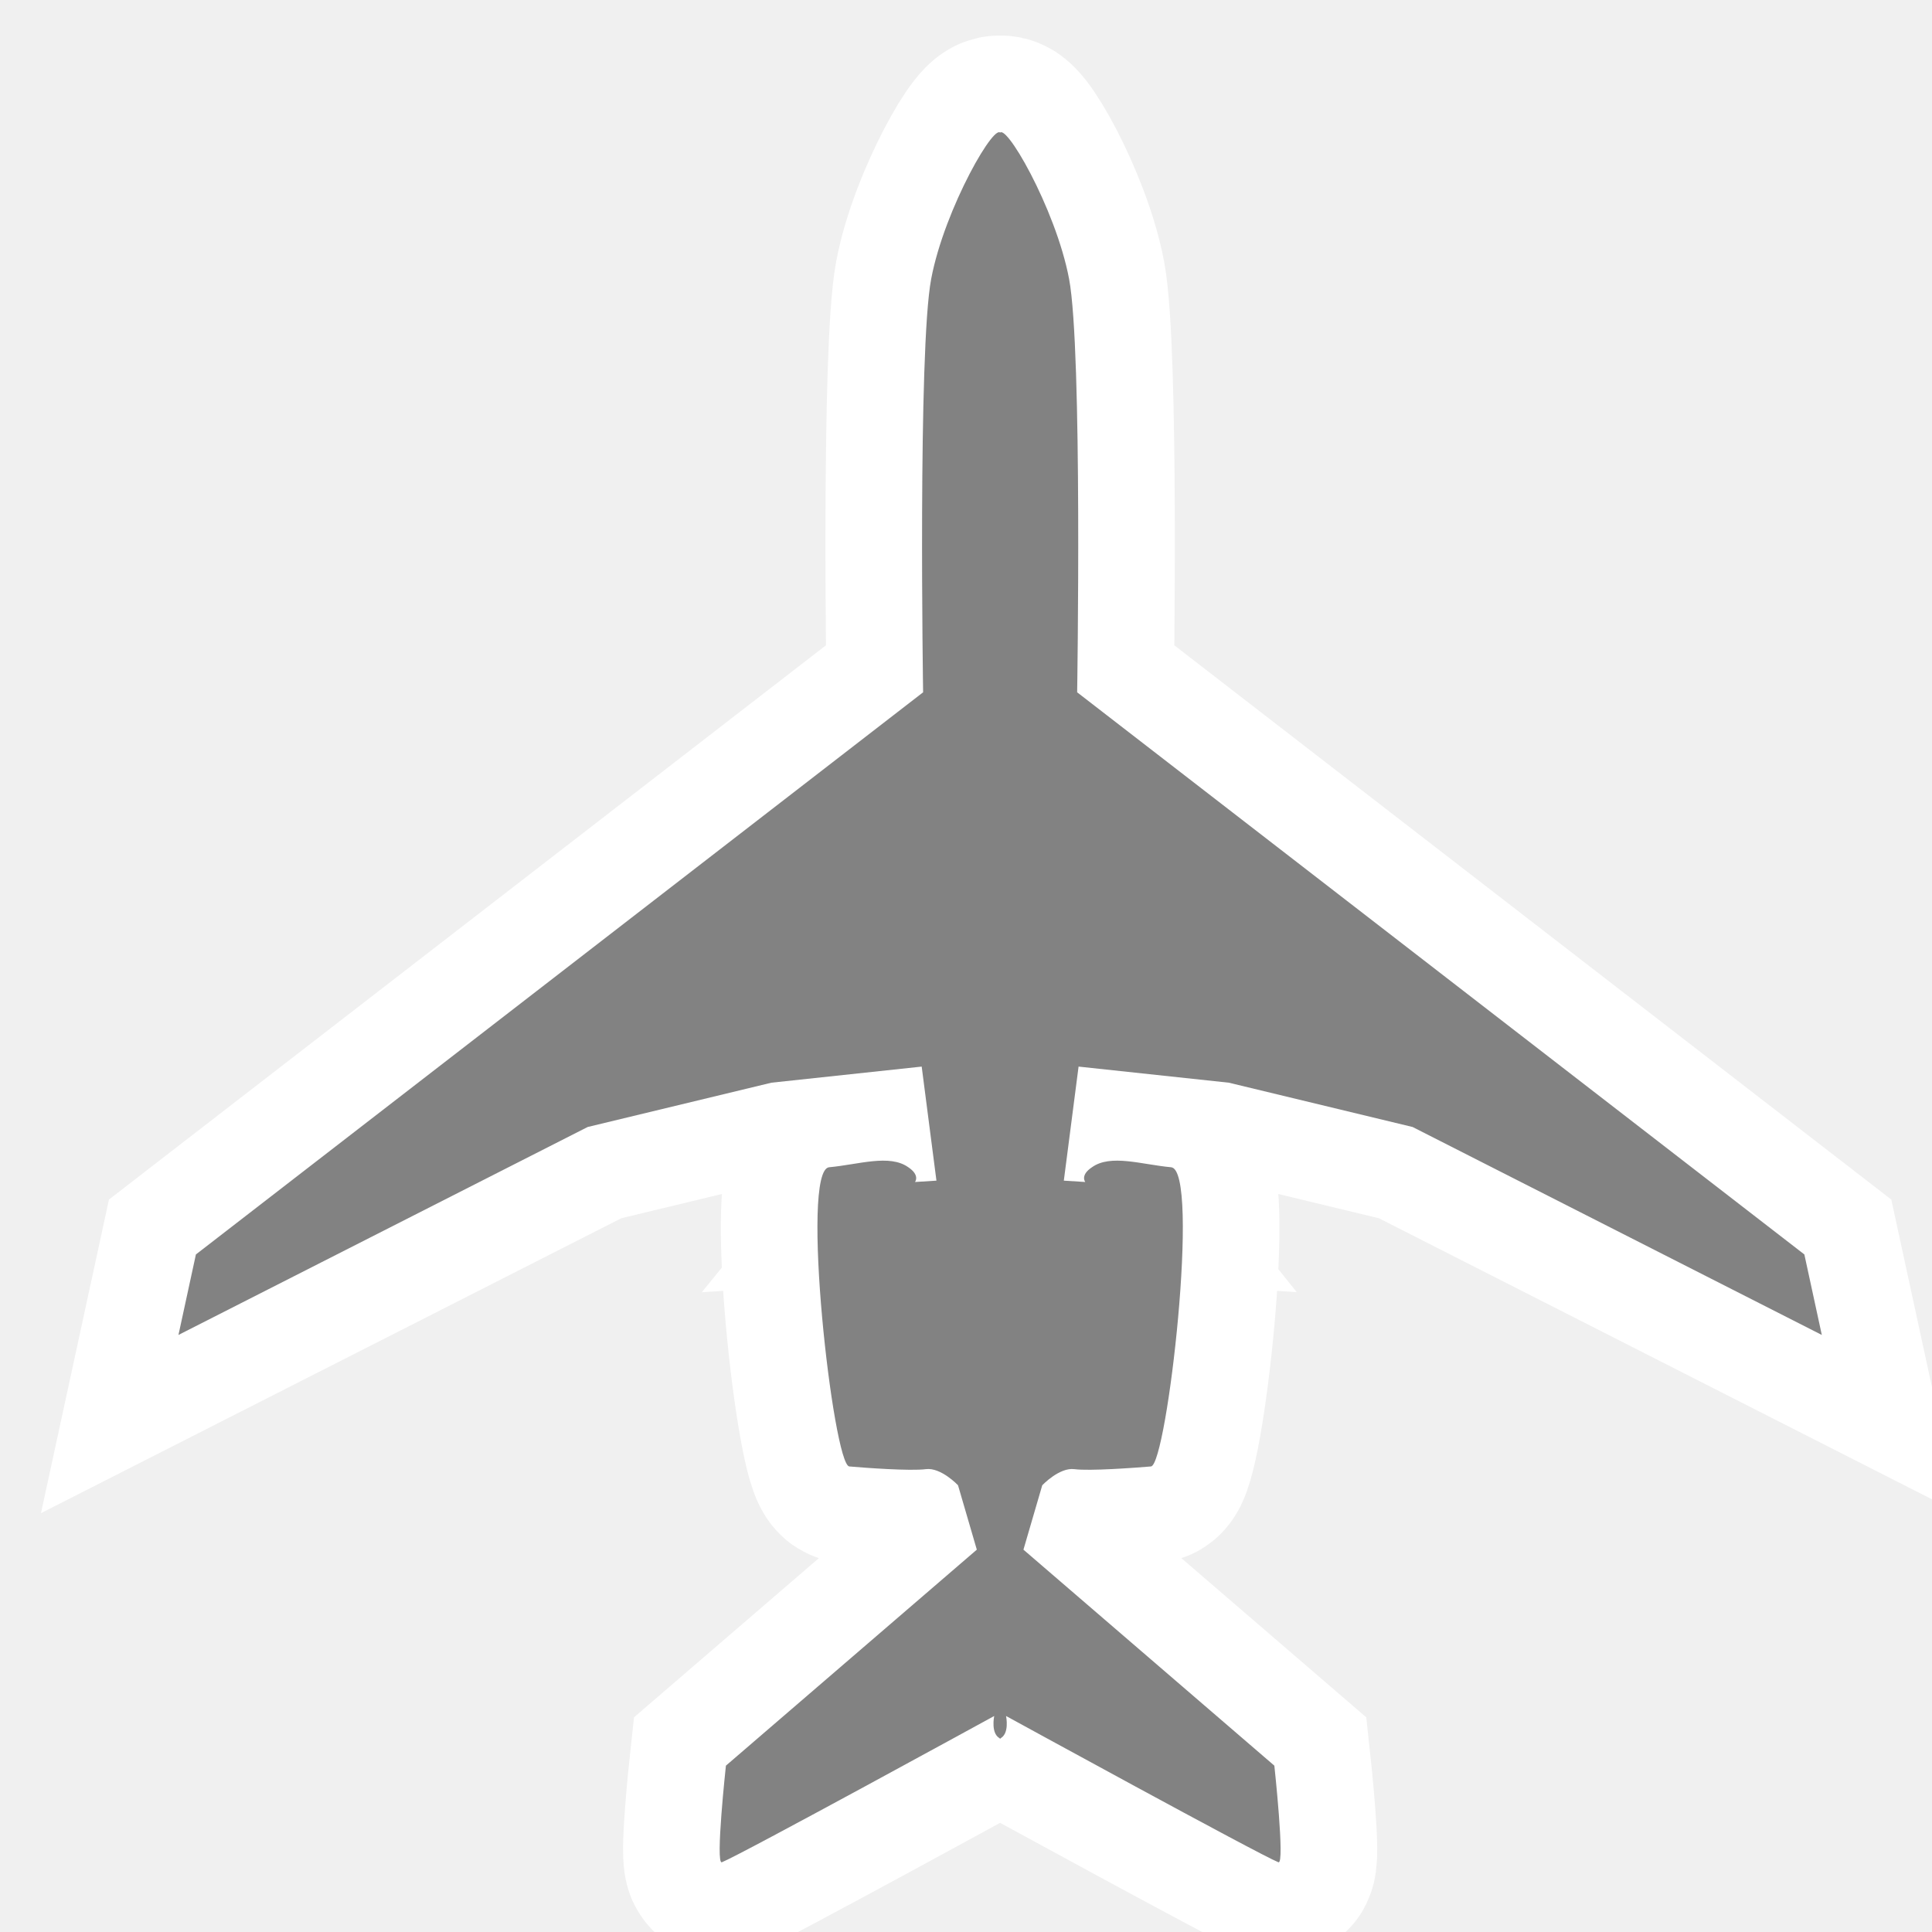
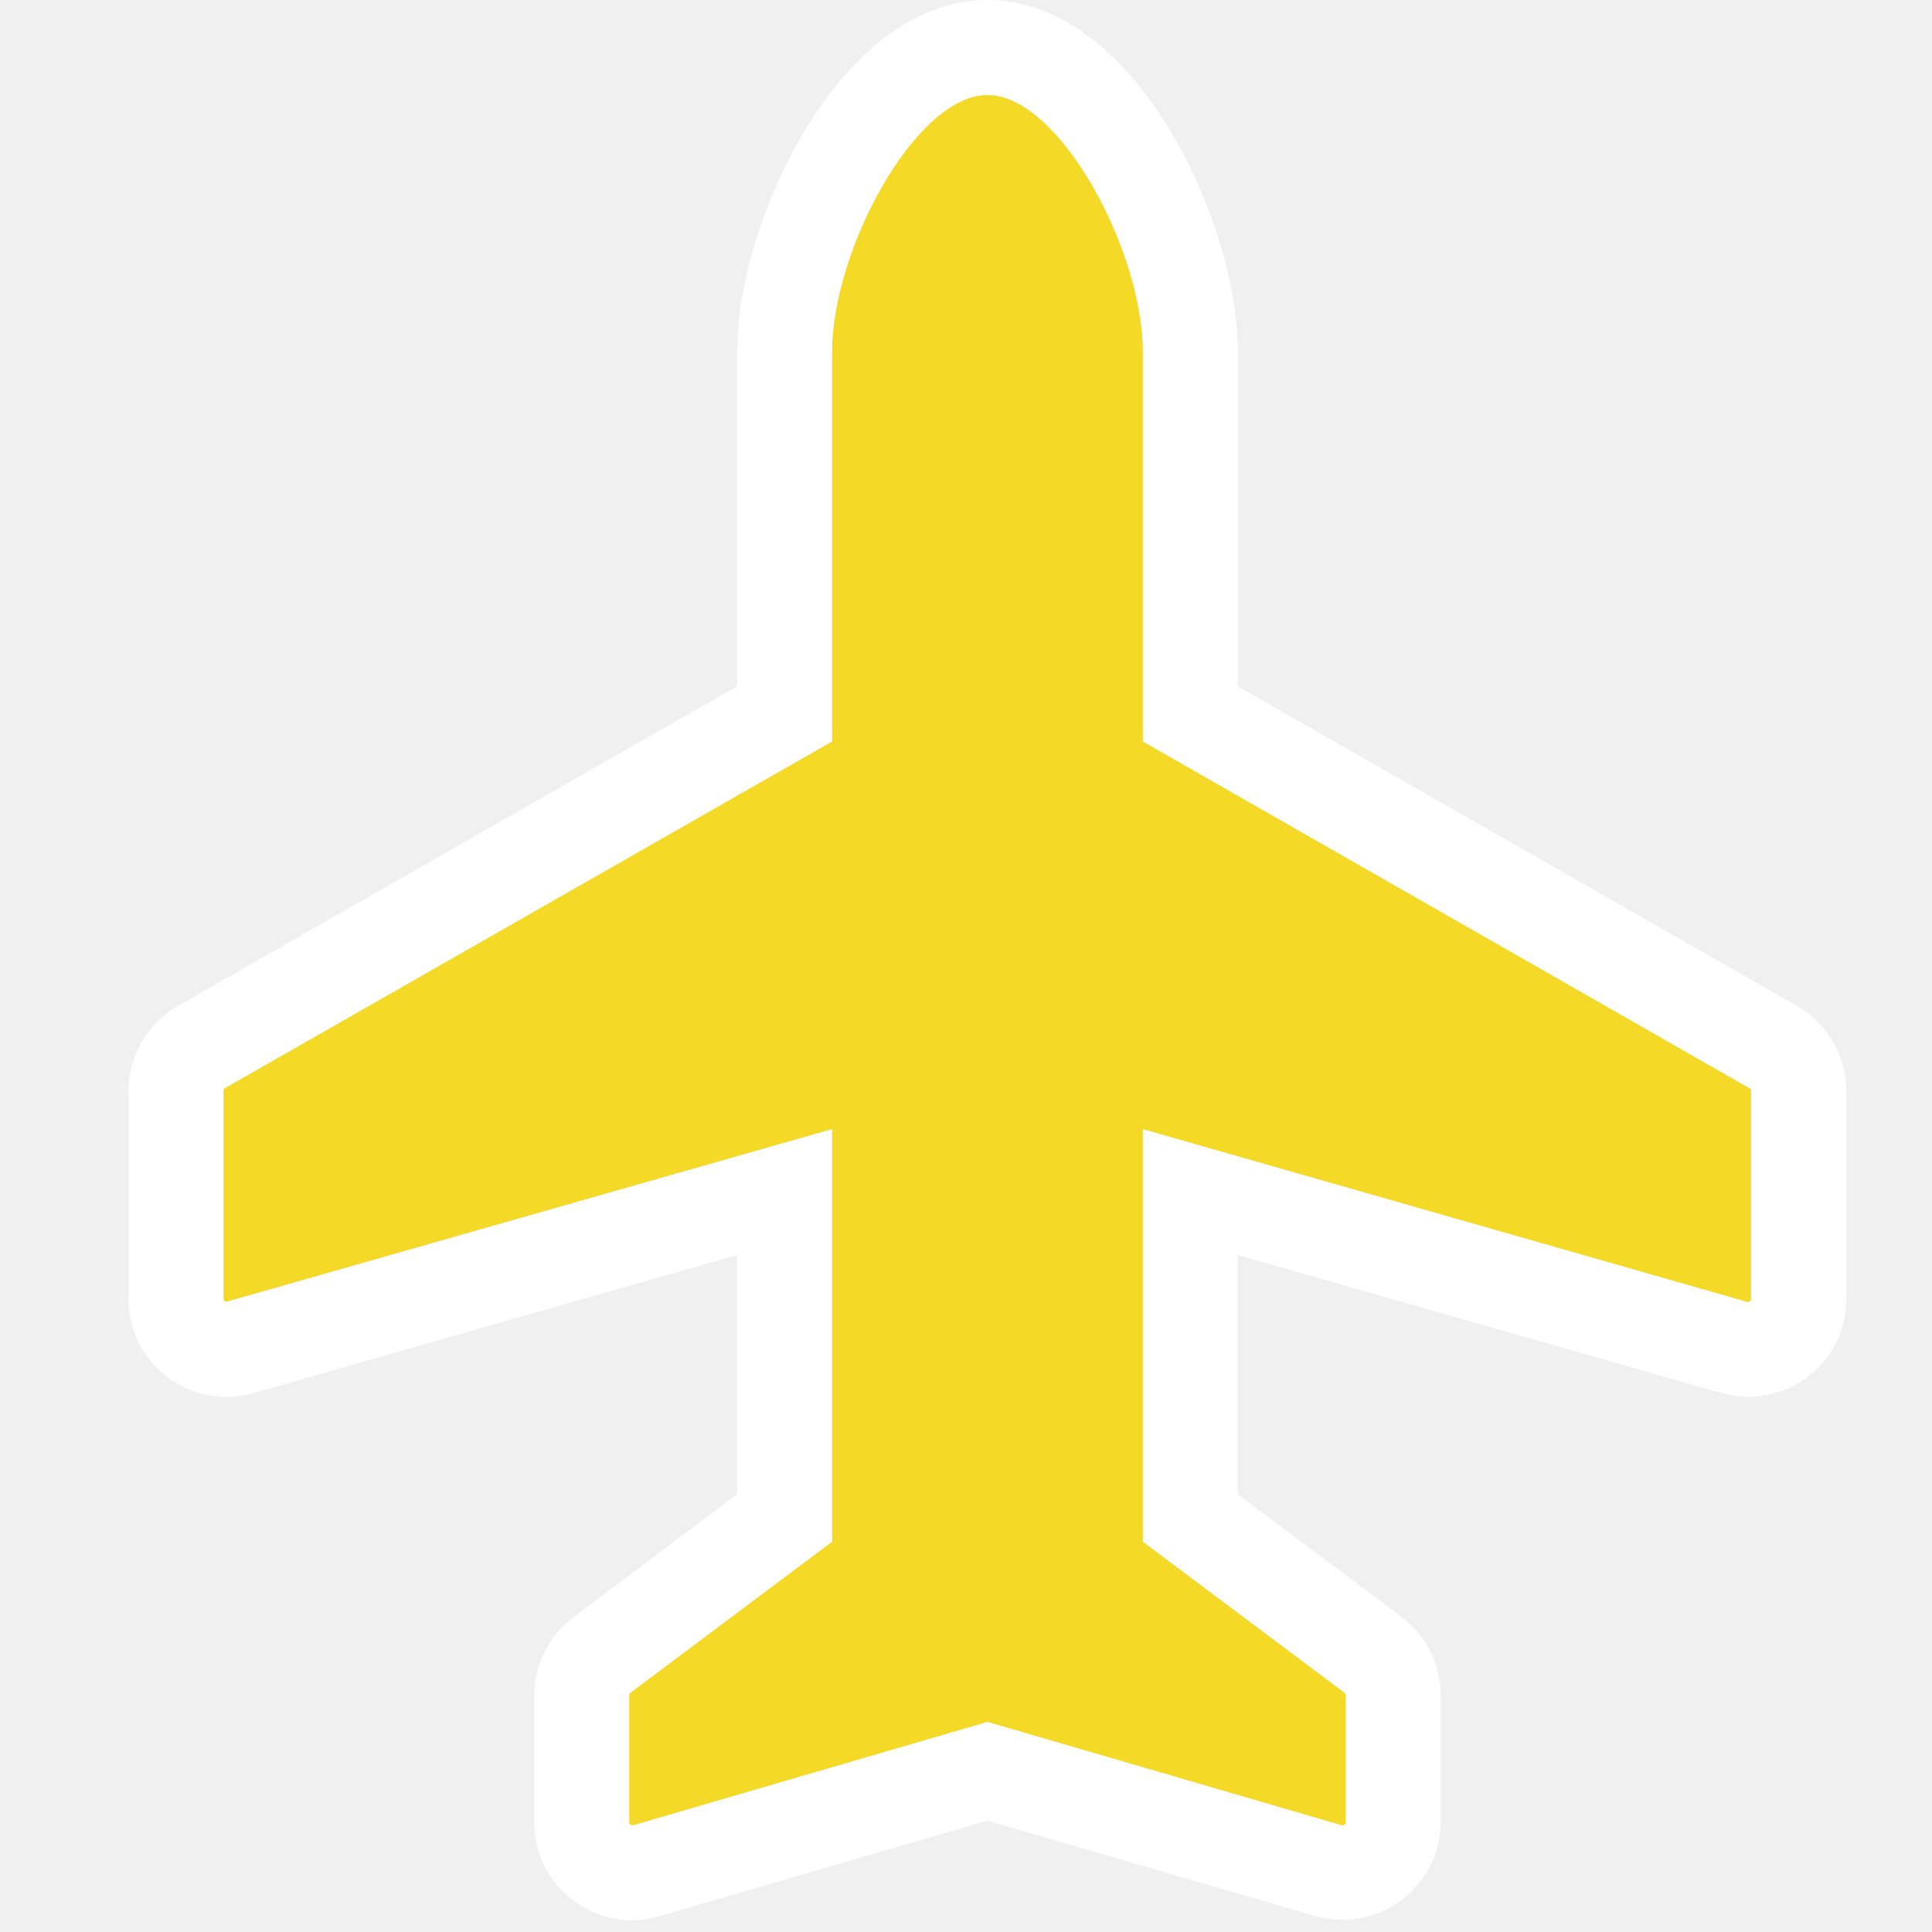
- <svg xmlns="http://www.w3.org/2000/svg" version="1.1" x="0px" y="0px" width="30px" height="30px" viewBox="0 0 30 30" enable-background="new 0 0 30 30" xml:space="preserve">
+ <svg xmlns="http://www.w3.org/2000/svg" version="1.1" id="Capa_1" x="0px" y="0px" width="30px" height="30px" viewBox="0 0 30 30" enable-background="new 0 0 30 30" xml:space="preserve">
  <g>
-     <path stroke="#FFF" stroke-width="3" stroke-miterlimit="10" d="M15.542,27   c-0.166-0.063-0.104-0.354-0.104-0.354s-3.943,2.159-4.229,2.271c-0.104,0.041,0.063-1.5,0.063-1.5l3.896-3.354l-0.292-1   c0,0-0.266-0.281-0.5-0.25s-0.938-0.021-1.188-0.042s-0.771-4.604-0.313-4.646s0.938-0.208,1.229,0   c0.188,0.125,0.104,0.229,0.104,0.229l0.333-0.021l-0.229-1.771l-2.333,0.25L9.125,17.5l-6.354,3.229l0.271-1.25l11.292-8.729   c0,0-0.083-5.313,0.125-6.417s1.026-2.505,1.083-2.25h-0.024c0.058-0.255,0.875,1.146,1.083,2.25   c0.209,1.104,0.125,6.417,0.125,6.417l11.292,8.729l0.271,1.25L21.935,17.5l-2.854-0.688l-2.333-0.25l-0.229,1.771l0.333,0.021   c0,0-0.083-0.104,0.104-0.229c0.292-0.208,0.771-0.042,1.229,0c0.458,0.042-0.063,4.624-0.313,4.646s-0.953,0.073-1.188,0.042   s-0.5,0.25-0.5,0.25l-0.292,1l3.896,3.354c0,0,0.167,1.541,0.063,1.5c-0.286-0.112-4.229-2.271-4.229-2.271   s0.062,0.292-0.104,0.354" />
-     <path fill="#828282" d="M15.518,27c0.166-0.063,0.104-0.354,0.104-0.354s3.942,2.159,4.229,2.271c0.104,0.041-0.063-1.5-0.063-1.5   l-3.896-3.354l0.292-1c0,0,0.266-0.281,0.5-0.25s0.938-0.021,1.188-0.042s0.771-4.604,0.313-4.646   c-0.459-0.042-0.938-0.208-1.229,0c-0.188,0.125-0.104,0.229-0.104,0.229l-0.333-0.021l0.229-1.771l2.333,0.25l2.854,0.688   l6.354,3.229l-0.271-1.25L16.726,10.75c0,0,0.084-5.313-0.125-6.417c-0.208-1.104-1.025-2.505-1.083-2.25h0.024   c-0.058-0.255-0.875,1.146-1.083,2.25s-0.125,6.417-0.125,6.417L3.042,19.479l-0.271,1.25L9.125,17.5l2.854-0.688l2.333-0.25   l0.229,1.771l-0.333,0.021c0,0,0.083-0.104-0.104-0.229c-0.292-0.208-0.771-0.042-1.229,0s0.063,4.624,0.313,4.646   s0.953,0.073,1.188,0.042s0.5,0.25,0.5,0.25l0.292,1l-3.896,3.354c0,0-0.167,1.541-0.063,1.5c0.286-0.112,4.229-2.271,4.229-2.271   S15.376,26.938,15.542,27" />
+     <path fill="#FFFFFF" d="M27.902,15.618l-8.682-4.962V5.46c0-1.02-0.39-2.322-1.025-3.39C17.402,0.732,16.389,0,15.333,0   c-1.056,0-2.07,0.738-2.862,2.07c-0.63,1.068-1.026,2.37-1.026,3.39v5.196l-8.682,4.962c-0.474,0.271-0.768,0.78-0.768,1.326v3.222   c0,0.486,0.222,0.93,0.606,1.219c0.384,0.287,0.876,0.383,1.338,0.245l7.506-2.142v3.714L8.907,25.11   c-0.384,0.288-0.612,0.743-0.612,1.218v1.968c0,0.474,0.216,0.912,0.588,1.2c0.27,0.21,0.6,0.324,0.936,0.324   c0.126,0,0.252-0.018,0.372-0.049l0.012-0.006l5.13-1.494l5.112,1.488l0.029,0.006c0.457,0.114,0.937,0.013,1.309-0.275   c0.371-0.294,0.588-0.732,0.588-1.2v-1.968c0-0.48-0.229-0.936-0.612-1.219l-2.538-1.901v-3.714l7.506,2.142   c0.463,0.132,0.955,0.042,1.338-0.245c0.385-0.289,0.606-0.732,0.606-1.219v-3.222C28.671,16.398,28.377,15.889,27.902,15.618z    M27.129,20.215l-9.384-2.683v6.408l3.132,2.346c0.012,0.013,0.018,0.024,0.018,0.042v1.968c0,0.007,0,0.024-0.018,0.036   c-0.012,0.012-0.029,0.012-0.036,0.012l-5.508-1.607l-5.508,1.607c-0.006,0-0.024,0-0.036-0.012   c-0.018-0.012-0.018-0.029-0.018-0.036v-1.968c0-0.018,0.006-0.029,0.018-0.042l3.132-2.346v-6.408l-9.39,2.683   c-0.006,0-0.024,0.006-0.042-0.007c-0.018-0.012-0.018-0.03-0.018-0.042v-3.222c0-0.019,0.012-0.036,0.024-0.042l9.426-5.388V5.46   c0-1.572,1.296-3.984,2.412-3.984s2.412,2.412,2.412,3.984v6.054l9.426,5.388c0.019,0.006,0.024,0.023,0.024,0.042v3.222   c0,0.006,0,0.024-0.018,0.042C27.152,20.221,27.141,20.215,27.129,20.215z" />
  </g>
+   <path fill="#F4DA27" d="M27.171,16.902l-9.426-5.388V5.46c0-1.572-1.296-3.984-2.412-3.984s-2.412,2.412-2.412,3.984v6.054  l-9.426,5.382c-0.018,0.006-0.024,0.023-0.024,0.041v3.223c0,0.006,0,0.023,0.018,0.042c0.018,0.013,0.036,0.013,0.042,0.006  l9.39-2.676v6.408l-3.132,2.346c-0.012,0.013-0.018,0.024-0.018,0.042v1.968c0,0.007,0,0.024,0.018,0.036  c0.012,0.012,0.024,0.012,0.036,0.012l5.508-1.607l5.508,1.607c0.007,0,0.024,0,0.036-0.012c0.018-0.012,0.018-0.029,0.018-0.036  v-1.968c0-0.018-0.006-0.029-0.018-0.042l-3.132-2.346v-6.408l9.384,2.683c0.006,0,0.023,0.006,0.042-0.007  c0.019-0.012,0.019-0.03,0.019-0.042v-3.222C27.195,16.926,27.184,16.908,27.171,16.902z" />
</svg>
